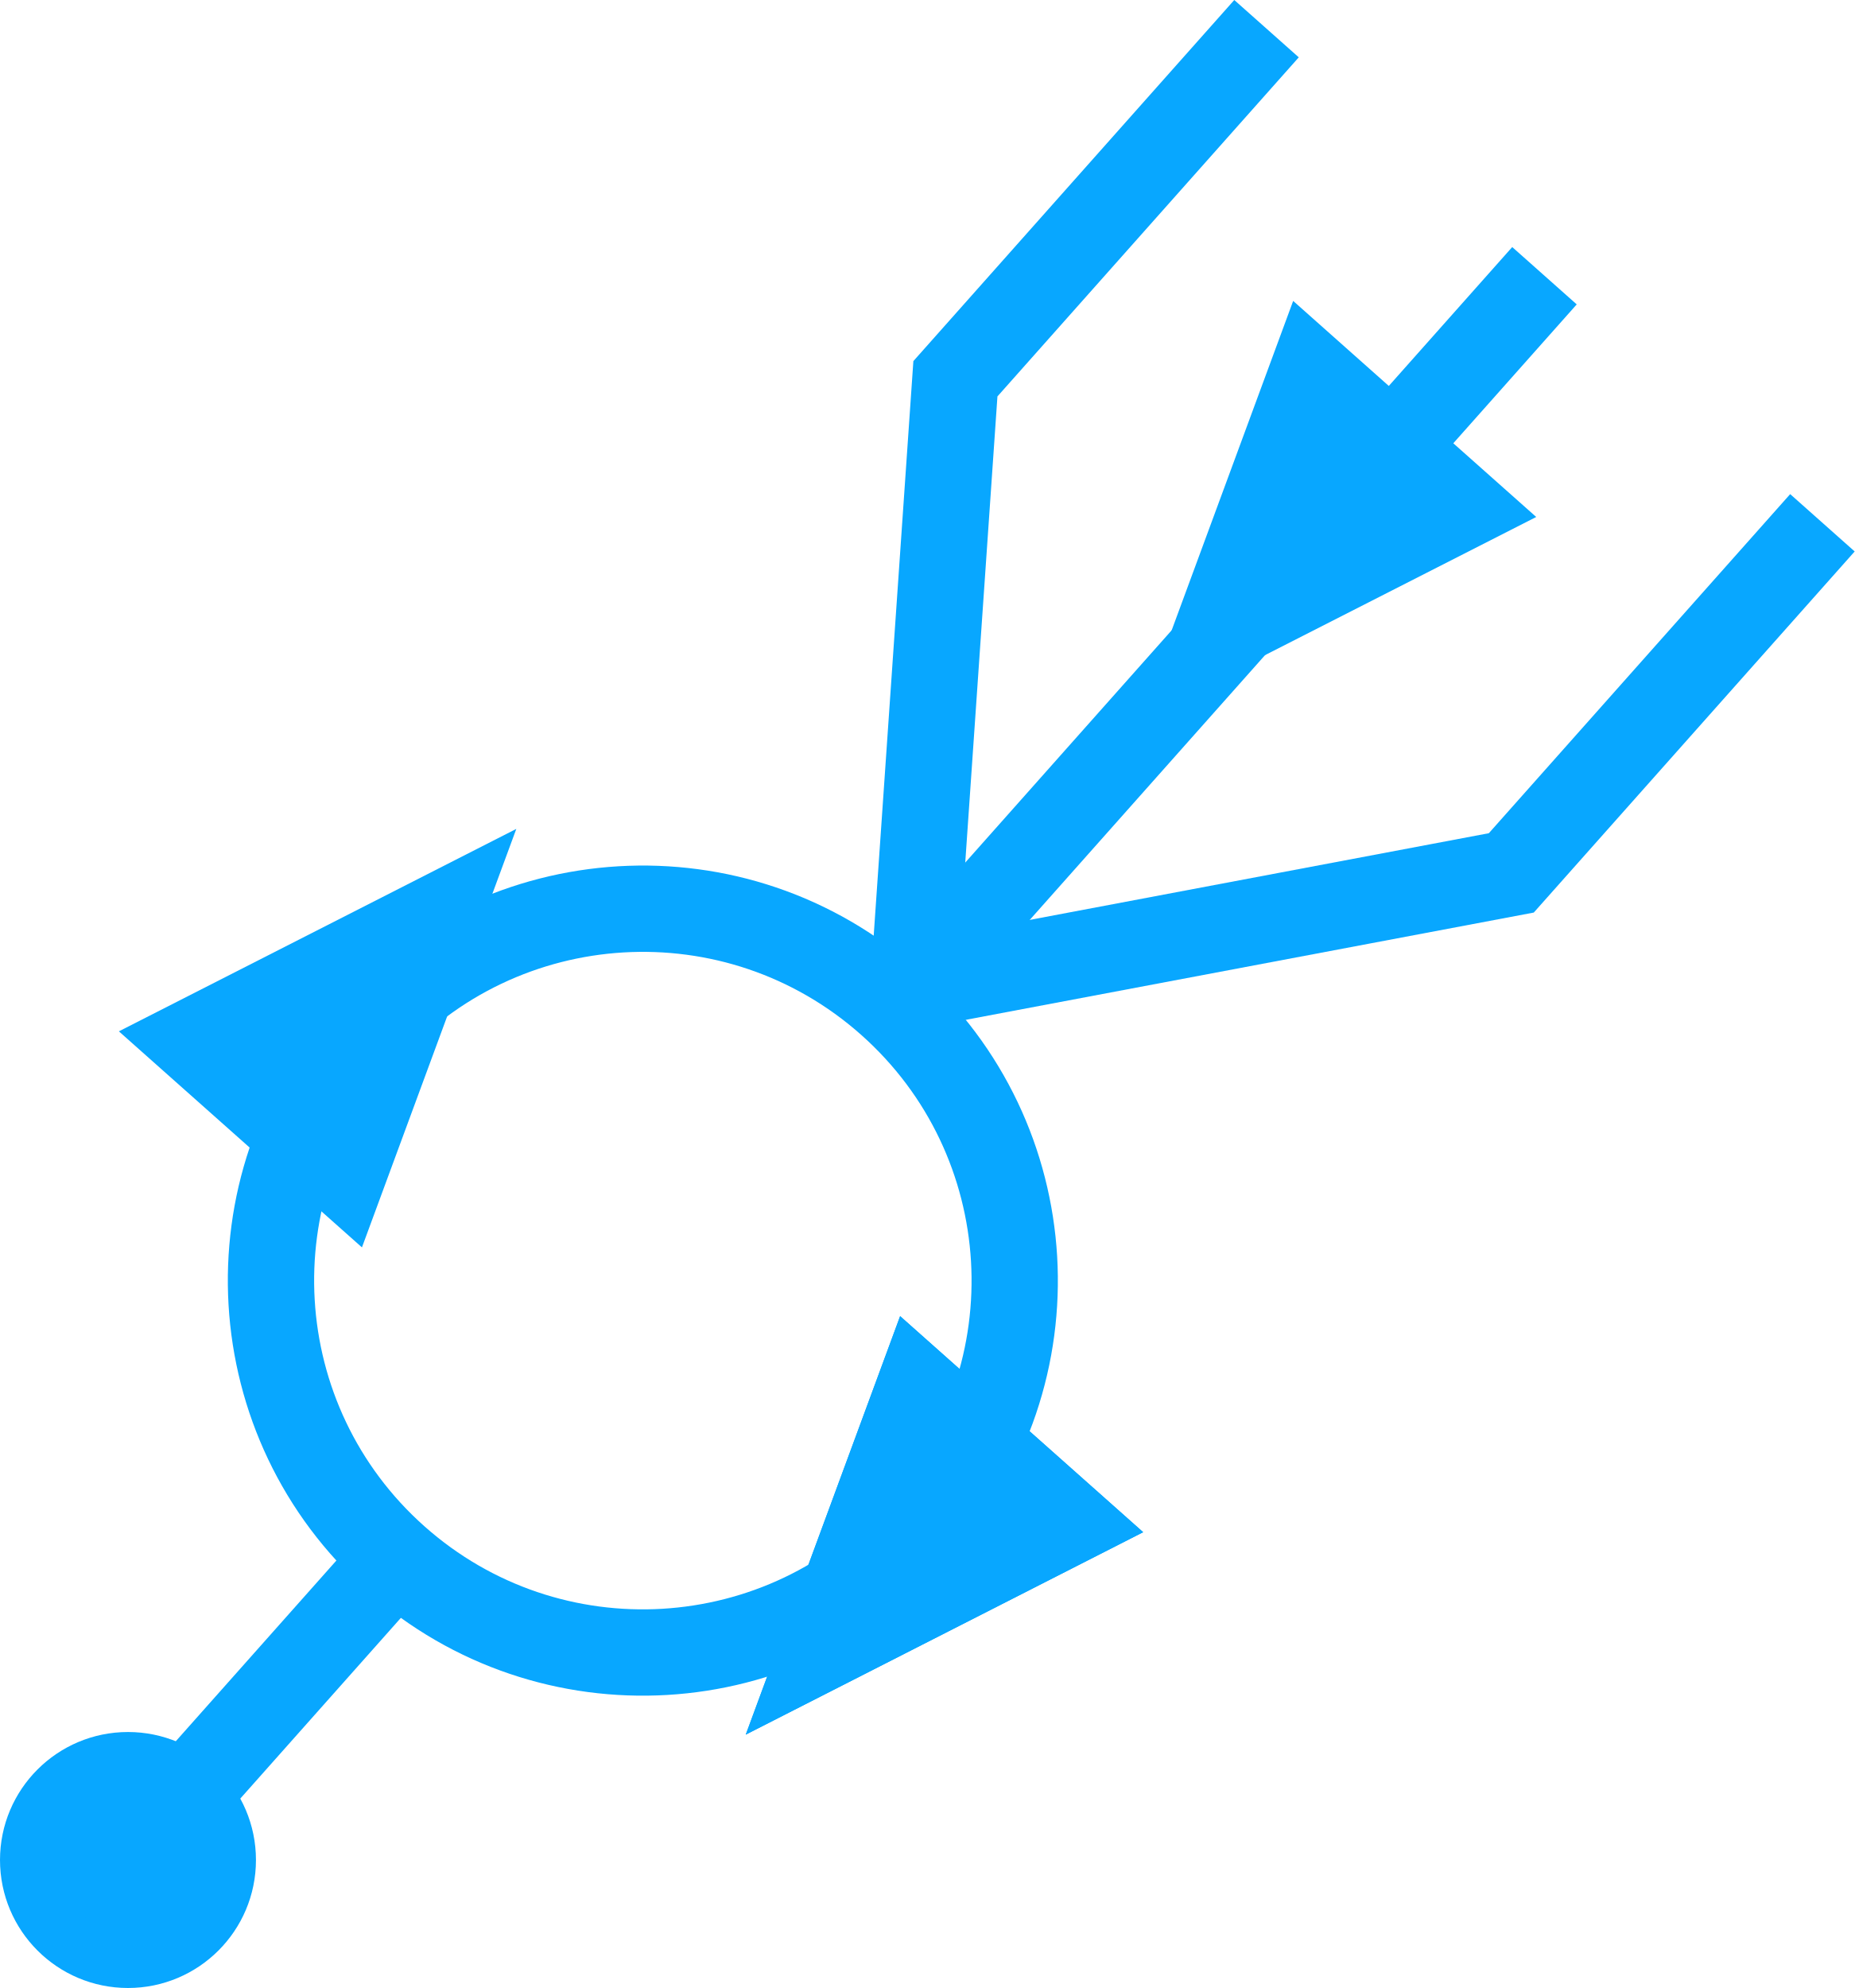
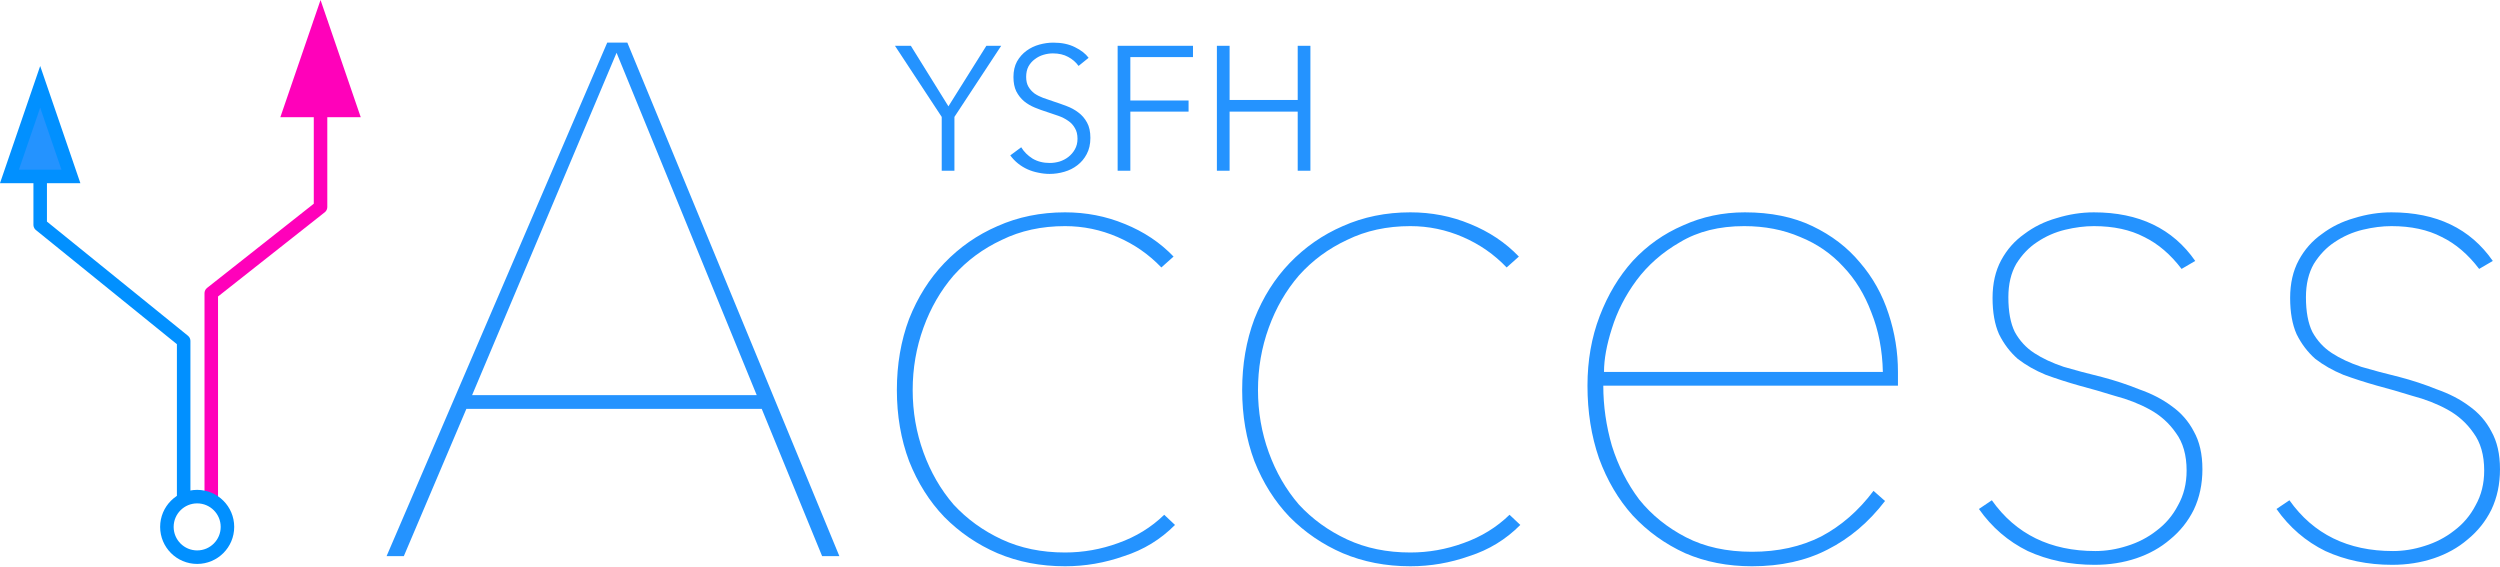
- <svg xmlns="http://www.w3.org/2000/svg" xmlns:ns1="http://www.openswatchbook.org/uri/2009/osb" version="1.1" id="svg2" viewBox="0 0 429.82 460.666" height="460.666" width="429.82">
-   <defs id="defs4">
-     <linearGradient ns1:paint="solid" id="linearGradient6416">
-       <stop id="stop6418" offset="0" style="stop-color:#103aff;stop-opacity:1;" />
-     </linearGradient>
-     <filter style="color-interpolation-filters:sRGB" id="filter19222">
-       <feTurbulence baseFrequency="0.14" numOctaves="1" type="fractalNoise" id="feTurbulence19224" />
-       <feColorMatrix values="1 0 0 0 0 0 1 0 0 0 0 0 1 0 0 0 0 0 6 -3.5 " result="result5" id="feColorMatrix19226" />
-       <feComposite in2="result5" operator="in" in="SourceGraphic" result="result6" id="feComposite19228" />
-       <feMorphology result="result3" radius="5" operator="dilate" in="result6" id="feMorphology19230" />
-       <feDisplacementMap result="result4" scale="0" yChannelSelector="A" xChannelSelector="R" in="result3" in2="result3" id="feDisplacementMap19232" />
-       <feComposite in2="result4" operator="arithmetic" result="result2" k1="1" k3="1" id="feComposite19234" k2="0" k4="0" />
-       <feBlend mode="darken" in="result2" in2="result2" id="feBlend19236" />
-       <feConvolveMatrix order="3 3" kernelMatrix="2 0 0 0 1 0 0 0 -1 " targetX="1" targetY="1" divisor="2" edgeMode="duplicate" id="feConvolveMatrix19238" />
-     </filter>
-   </defs>
-   <g id="layer1" transform="translate(-176.7713,-79.26788)">
-     <circle style="opacity:1;fill:none;fill-opacity:0.696;fill-rule:nonzero;stroke:#08a7ff;stroke-width:15;stroke-linecap:butt;stroke-linejoin:round;stroke-miterlimit:4;stroke-dasharray:none;stroke-opacity:1" id="path32477" cx="505.194" cy="514.298" r="0" />
+ <svg xmlns="http://www.w3.org/2000/svg" width="208.825mm" height="47.301mm" viewBox="0 0 739.93 167.601" id="svg4299" version="1.1">
+   <defs id="defs4301">
+     </defs>
+   <g id="layer1" style="display:inline" transform="translate(-284.1578,-362.3776)">
+     <path style="fill:none;fill-rule:evenodd;stroke:#ff01ba;stroke-width:4;stroke-linecap:butt;stroke-linejoin:round;stroke-miterlimit:4;stroke-dasharray:none;stroke-opacity:1" d="m 346.688,511.167 0,-62.005 32.34,-25.521 0,-55.098" id="path5624" />
+     <path id="path5628" d="m 296.052,388.074 0,40.841 42.464,34.379 0,47.872" style="fill:none;fill-rule:evenodd;stroke:#0190ff;stroke-width:4;stroke-linecap:butt;stroke-linejoin:round;stroke-miterlimit:4;stroke-dasharray:none;stroke-opacity:1" />
+     <path style="fill:#2493ff;fill-opacity:1;fill-rule:evenodd;stroke:#0190ff;stroke-width:4;stroke-linecap:butt;stroke-linejoin:miter;stroke-miterlimit:4;stroke-dasharray:none;stroke-opacity:1" d="m 286.958,414.59 9.094,-26.515 9.094,26.515 z" id="path5630" />
+     <circle style="opacity:1;fill:none;fill-opacity:1;fill-rule:nonzero;stroke:#0190ff;stroke-width:4;stroke-linecap:butt;stroke-linejoin:bevel;stroke-miterlimit:4;stroke-dasharray:none;stroke-opacity:1" id="path5634" cx="342.515" cy="518.324" r="8.961" />
+     <path id="path5640" d="m 369.935,395.058 9.094,-26.515 9.094,26.515 z" style="fill:#ff01ba;fill-opacity:1;fill-rule:evenodd;stroke:#ff01ba;stroke-width:4;stroke-linecap:butt;stroke-linejoin:miter;stroke-miterlimit:4;stroke-dasharray:none;stroke-opacity:1" />
  </g>
-   <g id="g36546" transform="matrix(0.6643069,-0.7474599,0.7474599,0.6643069,-571.4435,335.4102)" style="stroke-width:20;stroke-miterlimit:4;stroke-dasharray:none">
-     <g id="g36628" style="stroke-width:20;stroke-miterlimit:4;stroke-dasharray:none">
-       <path id="path32491" d="m 820.338,428.119 -108.536,0 -111.59,86.179" style="fill:none;fill-rule:evenodd;stroke:#08a7ff;stroke-width:20;stroke-linecap:butt;stroke-linejoin:miter;stroke-miterlimit:4;stroke-dasharray:none;stroke-opacity:1" />
-       <path id="path32493" d="m 421.302,512.805 -53.731,0 -55.4,0" style="fill:none;fill-rule:evenodd;stroke:#08a7ff;stroke-width:20;stroke-linecap:butt;stroke-linejoin:miter;stroke-miterlimit:4;stroke-dasharray:none;stroke-opacity:1" />
-       <path id="path32495" d="m 820.338,600.477 -108.536,0 -111.59,-86.179" style="fill:none;fill-rule:evenodd;stroke:#08a7ff;stroke-width:20;stroke-linecap:butt;stroke-linejoin:miter;stroke-miterlimit:4;stroke-dasharray:none;stroke-opacity:1" />
-       <path id="path36519" d="m 593.659,512.805 a 86.179,86.179 0 0 1 -86.179,86.179 86.179,86.179 0 0 1 -86.179,-86.179 86.179,86.179 0 0 1 86.179,-86.179 86.179,86.179 0 0 1 86.179,86.179 z" style="opacity:1;fill:none;fill-opacity:0.696;fill-rule:nonzero;stroke:#08a7ff;stroke-width:20;stroke-linecap:butt;stroke-linejoin:round;stroke-miterlimit:4;stroke-dasharray:none;stroke-opacity:1" />
-       <path style="fill:none;fill-rule:evenodd;stroke:#08a7ff;stroke-width:20;stroke-linecap:butt;stroke-linejoin:miter;stroke-miterlimit:4;stroke-dasharray:none;stroke-opacity:1" d="m 820.338,514.298 -108.536,0 -111.59,0" id="path36711" />
-       <path style="opacity:1;fill:#08a7ff;fill-opacity:1;fill-rule:nonzero;stroke:#08a7ff;stroke-width:13.099;stroke-linecap:butt;stroke-linejoin:bevel;stroke-miterlimit:4;stroke-dasharray:none;stroke-opacity:1" d="m 343.214,530.079 a 23.11,23.11 0 0 1 -32.625,-1.922 23.11,23.11 0 0 1 1.922,-32.625 23.11,23.11 0 0 1 32.625,1.922 23.11,23.11 0 0 1 -1.922,32.625 z" id="path36713" />
-       <path style="opacity:1;fill:#08a7ff;fill-opacity:1;fill-rule:nonzero;stroke:none;stroke-width:8.745;stroke-linecap:butt;stroke-linejoin:bevel;stroke-miterlimit:4;stroke-dasharray:none;stroke-opacity:1" d="m 777.283,474.644 0,75.363 -96.25,-37.681 z" id="path36723" />
-       <path style="opacity:1;fill:#08a7ff;fill-opacity:1;fill-rule:nonzero;stroke:none;stroke-width:8.745;stroke-linecap:butt;stroke-linejoin:bevel;stroke-miterlimit:4;stroke-dasharray:none;stroke-opacity:1" d="m 540.933,562.835 0,75.363 -96.25,-37.681 z" id="path36732" />
-       <path id="path36734" d="m 540.933,562.835 0,75.363 -96.25,-37.681 z" style="opacity:1;fill:#08a7ff;fill-opacity:1;fill-rule:nonzero;stroke:none;stroke-width:8.745;stroke-linecap:butt;stroke-linejoin:bevel;stroke-miterlimit:4;stroke-dasharray:none;stroke-opacity:1" />
-       <path style="opacity:1;fill:#08a7ff;fill-opacity:1;fill-rule:nonzero;stroke:none;stroke-width:8.745;stroke-linecap:butt;stroke-linejoin:bevel;stroke-miterlimit:4;stroke-dasharray:none;stroke-opacity:1" d="m 469.989,459.031 0,-75.363 96.25,37.681 z" id="path36736" />
+   <g id="layer2" style="display:inline" transform="translate(-284.1578,-362.3776)" />
+   <g id="layer3" style="display:inline" transform="translate(-284.1578,-362.3776)">
+     <g transform="matrix(0.8397727,0,0,0.8474701,-16.96714,65.85547)" style="font-style:normal;font-variant:normal;font-weight:300;font-stretch:normal;font-size:253.296px;line-height:125%;font-family:'Avenir Next';-inkscape-font-specification:'Avenir Next, Light';text-align:start;letter-spacing:0px;word-spacing:0px;writing-mode:lr-tb;text-anchor:start;fill:#2493ff;fill-opacity:1;stroke:none;stroke-width:1px;stroke-linecap:butt;stroke-linejoin:miter;stroke-opacity:1" id="text5191">
+       <path d="m 648.327,544.111 -21.277,-51.419 -104.105,0 -22.037,51.419 -6.079,0 77.762,-179.334 7.092,0 74.722,179.334 -6.079,0 z M 575.884,368.323 l -50.913,119.556 100.305,0 L 575.884,368.323 Z" id="path5215" />
+       <path d="m 767.887,443.299 q -6.586,-6.839 -15.451,-10.638 -8.865,-3.799 -18.491,-3.799 -12.412,0 -22.29,4.813 -9.879,4.559 -16.971,12.412 -6.839,7.852 -10.638,18.237 -3.799,10.385 -3.799,21.783 0,11.398 3.799,21.783 3.799,10.385 10.638,18.237 7.092,7.599 16.971,12.158 9.879,4.559 22.29,4.559 9.625,0 18.744,-3.293 9.372,-3.293 16.211,-9.879 l 3.799,3.546 q -7.599,7.599 -17.984,10.892 -10.132,3.546 -20.77,3.546 -12.918,0 -23.81,-4.559 -10.638,-4.559 -18.744,-12.665 -7.852,-8.105 -12.412,-19.504 -4.306,-11.398 -4.306,-24.823 0,-13.425 4.306,-24.823 4.559,-11.398 12.412,-19.504 8.105,-8.359 18.744,-12.918 10.892,-4.813 23.81,-4.813 11.145,0 21.024,4.053 10.132,4.053 17.224,11.398 l -4.306,3.799 z" id="path5217" />
+       <path d="m 889.588,443.299 q -6.586,-6.839 -15.451,-10.638 -8.865,-3.799 -18.491,-3.799 -12.412,0 -22.29,4.813 -9.879,4.559 -16.971,12.412 -6.839,7.852 -10.638,18.237 -3.799,10.385 -3.799,21.783 0,11.398 3.799,21.783 3.799,10.385 10.638,18.237 7.092,7.599 16.971,12.158 9.879,4.559 22.29,4.559 9.625,0 18.744,-3.293 9.372,-3.293 16.211,-9.879 l 3.799,3.546 q -7.599,7.599 -17.984,10.892 -10.132,3.546 -20.77,3.546 -12.918,0 -23.81,-4.559 -10.638,-4.559 -18.744,-12.665 -7.852,-8.105 -12.412,-19.504 -4.306,-11.398 -4.306,-24.823 0,-13.425 4.306,-24.823 4.559,-11.398 12.412,-19.504 8.105,-8.359 18.744,-12.918 10.892,-4.813 23.81,-4.813 11.145,0 21.024,4.053 10.132,4.053 17.224,11.398 l -4.306,3.799 z" id="path5219" />
+       <path d="m 923.648,484.586 q 0,10.638 3.04,21.024 3.293,10.385 9.625,18.744 6.586,8.105 16.464,13.171 9.879,5.066 23.303,5.066 13.678,0 24.316,-5.319 10.639,-5.573 18.491,-15.958 l 4.053,3.546 q -8.612,11.145 -20.264,16.971 -11.398,5.826 -26.596,5.826 -12.918,0 -23.557,-4.559 -10.638,-4.813 -18.491,-13.171 -7.599,-8.359 -11.905,-20.01 -4.053,-11.652 -4.053,-25.33 0,-13.171 4.306,-24.316 4.306,-11.145 11.652,-19.251 7.599,-8.105 17.731,-12.412 10.132,-4.559 21.783,-4.559 13.678,0 23.81,4.813 10.132,4.813 16.718,12.665 6.839,7.852 10.132,17.984 3.293,9.879 3.293,20.264 l 0,4.813 -103.851,0 z m 98.532,-4.813 q -0.253,-11.398 -4.053,-20.77 -3.546,-9.372 -9.879,-15.958 -6.332,-6.839 -15.198,-10.385 -8.865,-3.799 -19.757,-3.799 -13.171,0 -22.543,5.573 -9.372,5.319 -15.451,13.425 -5.826,7.852 -8.612,16.718 -2.786,8.612 -2.786,15.198 l 98.279,0 z" id="path5221" />
+       <path d="m 1134.806,513.715 q 0,7.852 -3.039,14.185 -3.04,6.079 -8.359,10.385 -5.066,4.306 -11.905,6.586 -6.839,2.28 -14.691,2.28 -12.918,0 -23.556,-4.813 -10.385,-5.066 -17.224,-14.691 l 4.559,-3.04 q 12.665,17.731 36.475,17.731 5.572,0 11.145,-1.773 5.826,-1.773 10.385,-5.319 4.813,-3.546 7.599,-8.865 3.039,-5.319 3.039,-12.158 0,-8.105 -3.799,-13.171 -3.546,-5.066 -9.119,-8.105 -5.572,-3.04 -12.412,-4.813 -6.586,-2.026 -12.412,-3.546 -6.332,-1.773 -11.905,-3.799 -5.573,-2.28 -9.879,-5.573 -4.053,-3.546 -6.586,-8.612 -2.28,-5.066 -2.28,-12.665 0,-7.599 3.04,-13.171 3.039,-5.573 8.105,-9.119 5.066,-3.799 11.398,-5.573 6.586,-2.026 13.171,-2.026 23.81,0 35.715,16.971 l -4.813,2.786 q -5.826,-7.599 -13.171,-11.145 -7.346,-3.799 -17.731,-3.799 -4.813,0 -10.132,1.266 -5.319,1.266 -9.879,4.306 -4.306,2.786 -7.346,7.599 -2.786,4.813 -2.786,11.652 0,7.599 2.28,12.158 2.533,4.559 6.839,7.346 4.306,2.786 10.385,4.813 6.079,1.773 13.425,3.546 6.839,1.773 13.171,4.306 6.586,2.28 11.398,5.826 5.066,3.546 7.852,8.865 3.039,5.319 3.039,13.171 z" id="path5223" />
+       <path d="m 1239.687,513.715 q 0,7.852 -3.04,14.185 -3.039,6.079 -8.359,10.385 -5.066,4.306 -11.905,6.586 -6.839,2.28 -14.691,2.28 -12.918,0 -23.556,-4.813 -10.385,-5.066 -17.224,-14.691 l 4.559,-3.04 q 12.665,17.731 36.475,17.731 5.572,0 11.145,-1.773 5.826,-1.773 10.385,-5.319 4.813,-3.546 7.599,-8.865 3.04,-5.319 3.04,-12.158 0,-8.105 -3.8,-13.171 -3.546,-5.066 -9.119,-8.105 -5.572,-3.04 -12.412,-4.813 -6.586,-2.026 -12.412,-3.546 -6.332,-1.773 -11.905,-3.799 -5.572,-2.28 -9.879,-5.573 -4.053,-3.546 -6.586,-8.612 -2.28,-5.066 -2.28,-12.665 0,-7.599 3.039,-13.171 3.04,-5.573 8.105,-9.119 5.066,-3.799 11.398,-5.573 6.586,-2.026 13.171,-2.026 23.81,0 35.715,16.971 l -4.813,2.786 q -5.826,-7.599 -13.171,-11.145 -7.346,-3.799 -17.731,-3.799 -4.813,0 -10.132,1.266 -5.319,1.266 -9.879,4.306 -4.306,2.786 -7.346,7.599 -2.786,4.813 -2.786,11.652 0,7.599 2.28,12.158 2.533,4.559 6.839,7.346 4.306,2.786 10.385,4.813 6.079,1.773 13.425,3.546 6.839,1.773 13.171,4.306 6.586,2.28 11.398,5.826 5.066,3.546 7.852,8.865 3.04,5.319 3.04,13.171 z" id="path5225" />
+     </g>
+     <g style="font-style:normal;font-variant:normal;font-weight:normal;font-stretch:normal;font-size:61.907px;line-height:125%;font-family:'Avenir Next';-inkscape-font-specification:'Avenir Next, Normal';text-align:start;letter-spacing:0px;word-spacing:0px;writing-mode:lr-tb;text-anchor:start;fill:#2493ff;fill-opacity:1;stroke:none;stroke-width:1px;stroke-linecap:butt;stroke-linejoin:miter;stroke-opacity:1" id="text5195" transform="matrix(0.8436126,0,0,0.8436126,-16.96714,65.85547)">
+       <path d="m 691.796,411.389 -4.457,0 0,-18.882 -16.405,-24.948 5.572,0 13.186,21.234 13.31,-21.234 5.2,0 -16.405,24.948 0,18.882 z" id="path5206" />
+       <path d="m 735.348,374.617 q -1.424,-1.981 -3.652,-3.157 -2.229,-1.238 -5.386,-1.238 -1.61,0 -3.281,0.495 -1.671,0.495 -3.033,1.548 -1.362,0.991 -2.229,2.538 -0.805,1.548 -0.805,3.653 0,2.105 0.805,3.467 0.805,1.362 2.105,2.352 1.362,0.929 3.033,1.548 1.733,0.619 3.591,1.238 2.291,0.743 4.581,1.61 2.352,0.867 4.21,2.291 1.857,1.362 3.033,3.529 1.176,2.105 1.176,5.386 0,3.281 -1.3,5.695 -1.238,2.352 -3.281,3.9 -1.981,1.548 -4.581,2.291 -2.538,0.743 -5.138,0.743 -1.981,0 -3.962,-0.433 -1.981,-0.371 -3.776,-1.176 -1.795,-0.805 -3.343,-2.043 -1.548,-1.238 -2.724,-2.848 l 3.838,-2.848 q 1.424,2.352 3.962,3.962 2.6,1.548 6.067,1.548 1.671,0 3.405,-0.495 1.733,-0.557 3.095,-1.61 1.424,-1.114 2.291,-2.662 0.929,-1.61 0.929,-3.714 0,-2.291 -0.929,-3.776 -0.867,-1.548 -2.352,-2.538 -1.486,-1.052 -3.405,-1.733 -1.919,-0.681 -4.024,-1.362 -2.167,-0.681 -4.272,-1.548 -2.105,-0.867 -3.776,-2.229 -1.671,-1.424 -2.724,-3.467 -0.991,-2.043 -0.991,-5.014 0,-3.157 1.238,-5.448 1.3,-2.291 3.343,-3.776 2.043,-1.486 4.519,-2.167 2.476,-0.681 4.891,-0.681 4.457,0 7.615,1.61 3.157,1.548 4.767,3.714 l -3.529,2.848 z" id="path5208" />
+       <path d="m 753.515,411.389 -4.457,0 0,-43.83 26.434,0 0,3.962 -21.977,0 0,15.229 20.429,0 0,3.9 -20.429,0 0,20.739 z" id="path5210" />
+       <path d="m 783.88,367.559 4.457,0 0,19.005 23.896,0 0,-19.005 4.457,0 0,43.83 -4.457,0 0,-20.739 -23.896,0 0,20.739 -4.457,0 0,-43.83 z" id="path5212" />
    </g>
  </g>
</svg>
